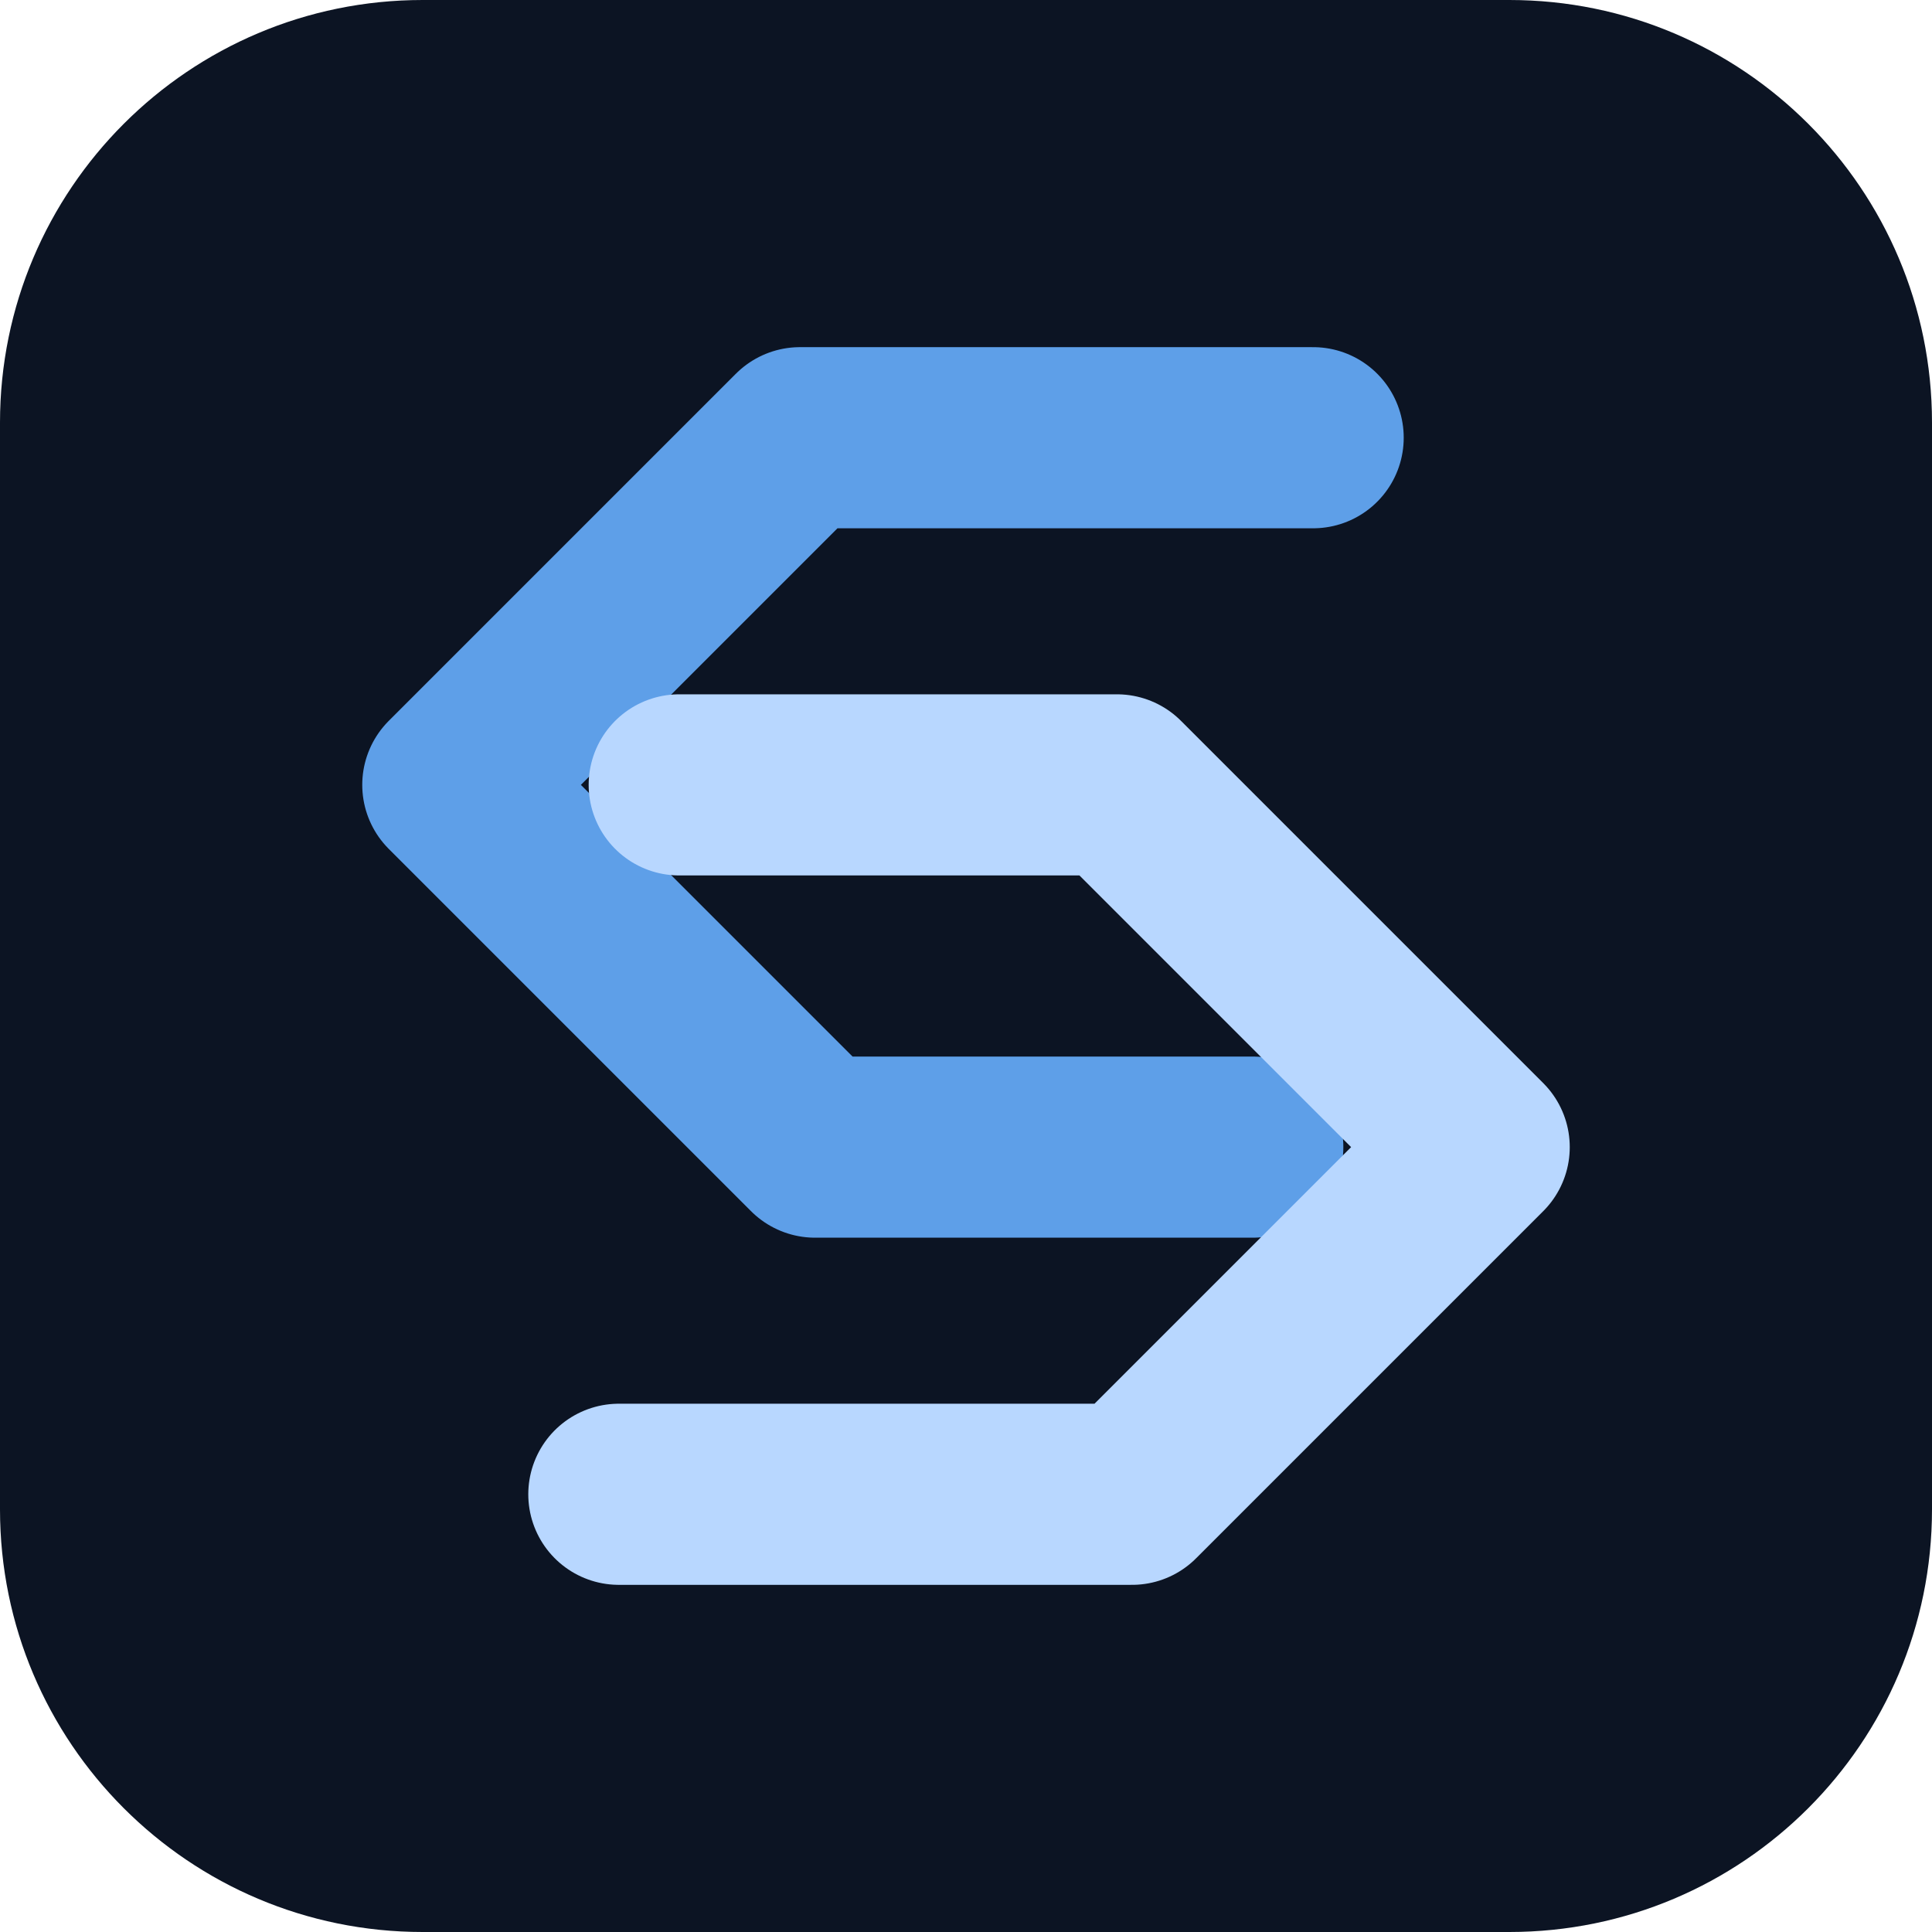
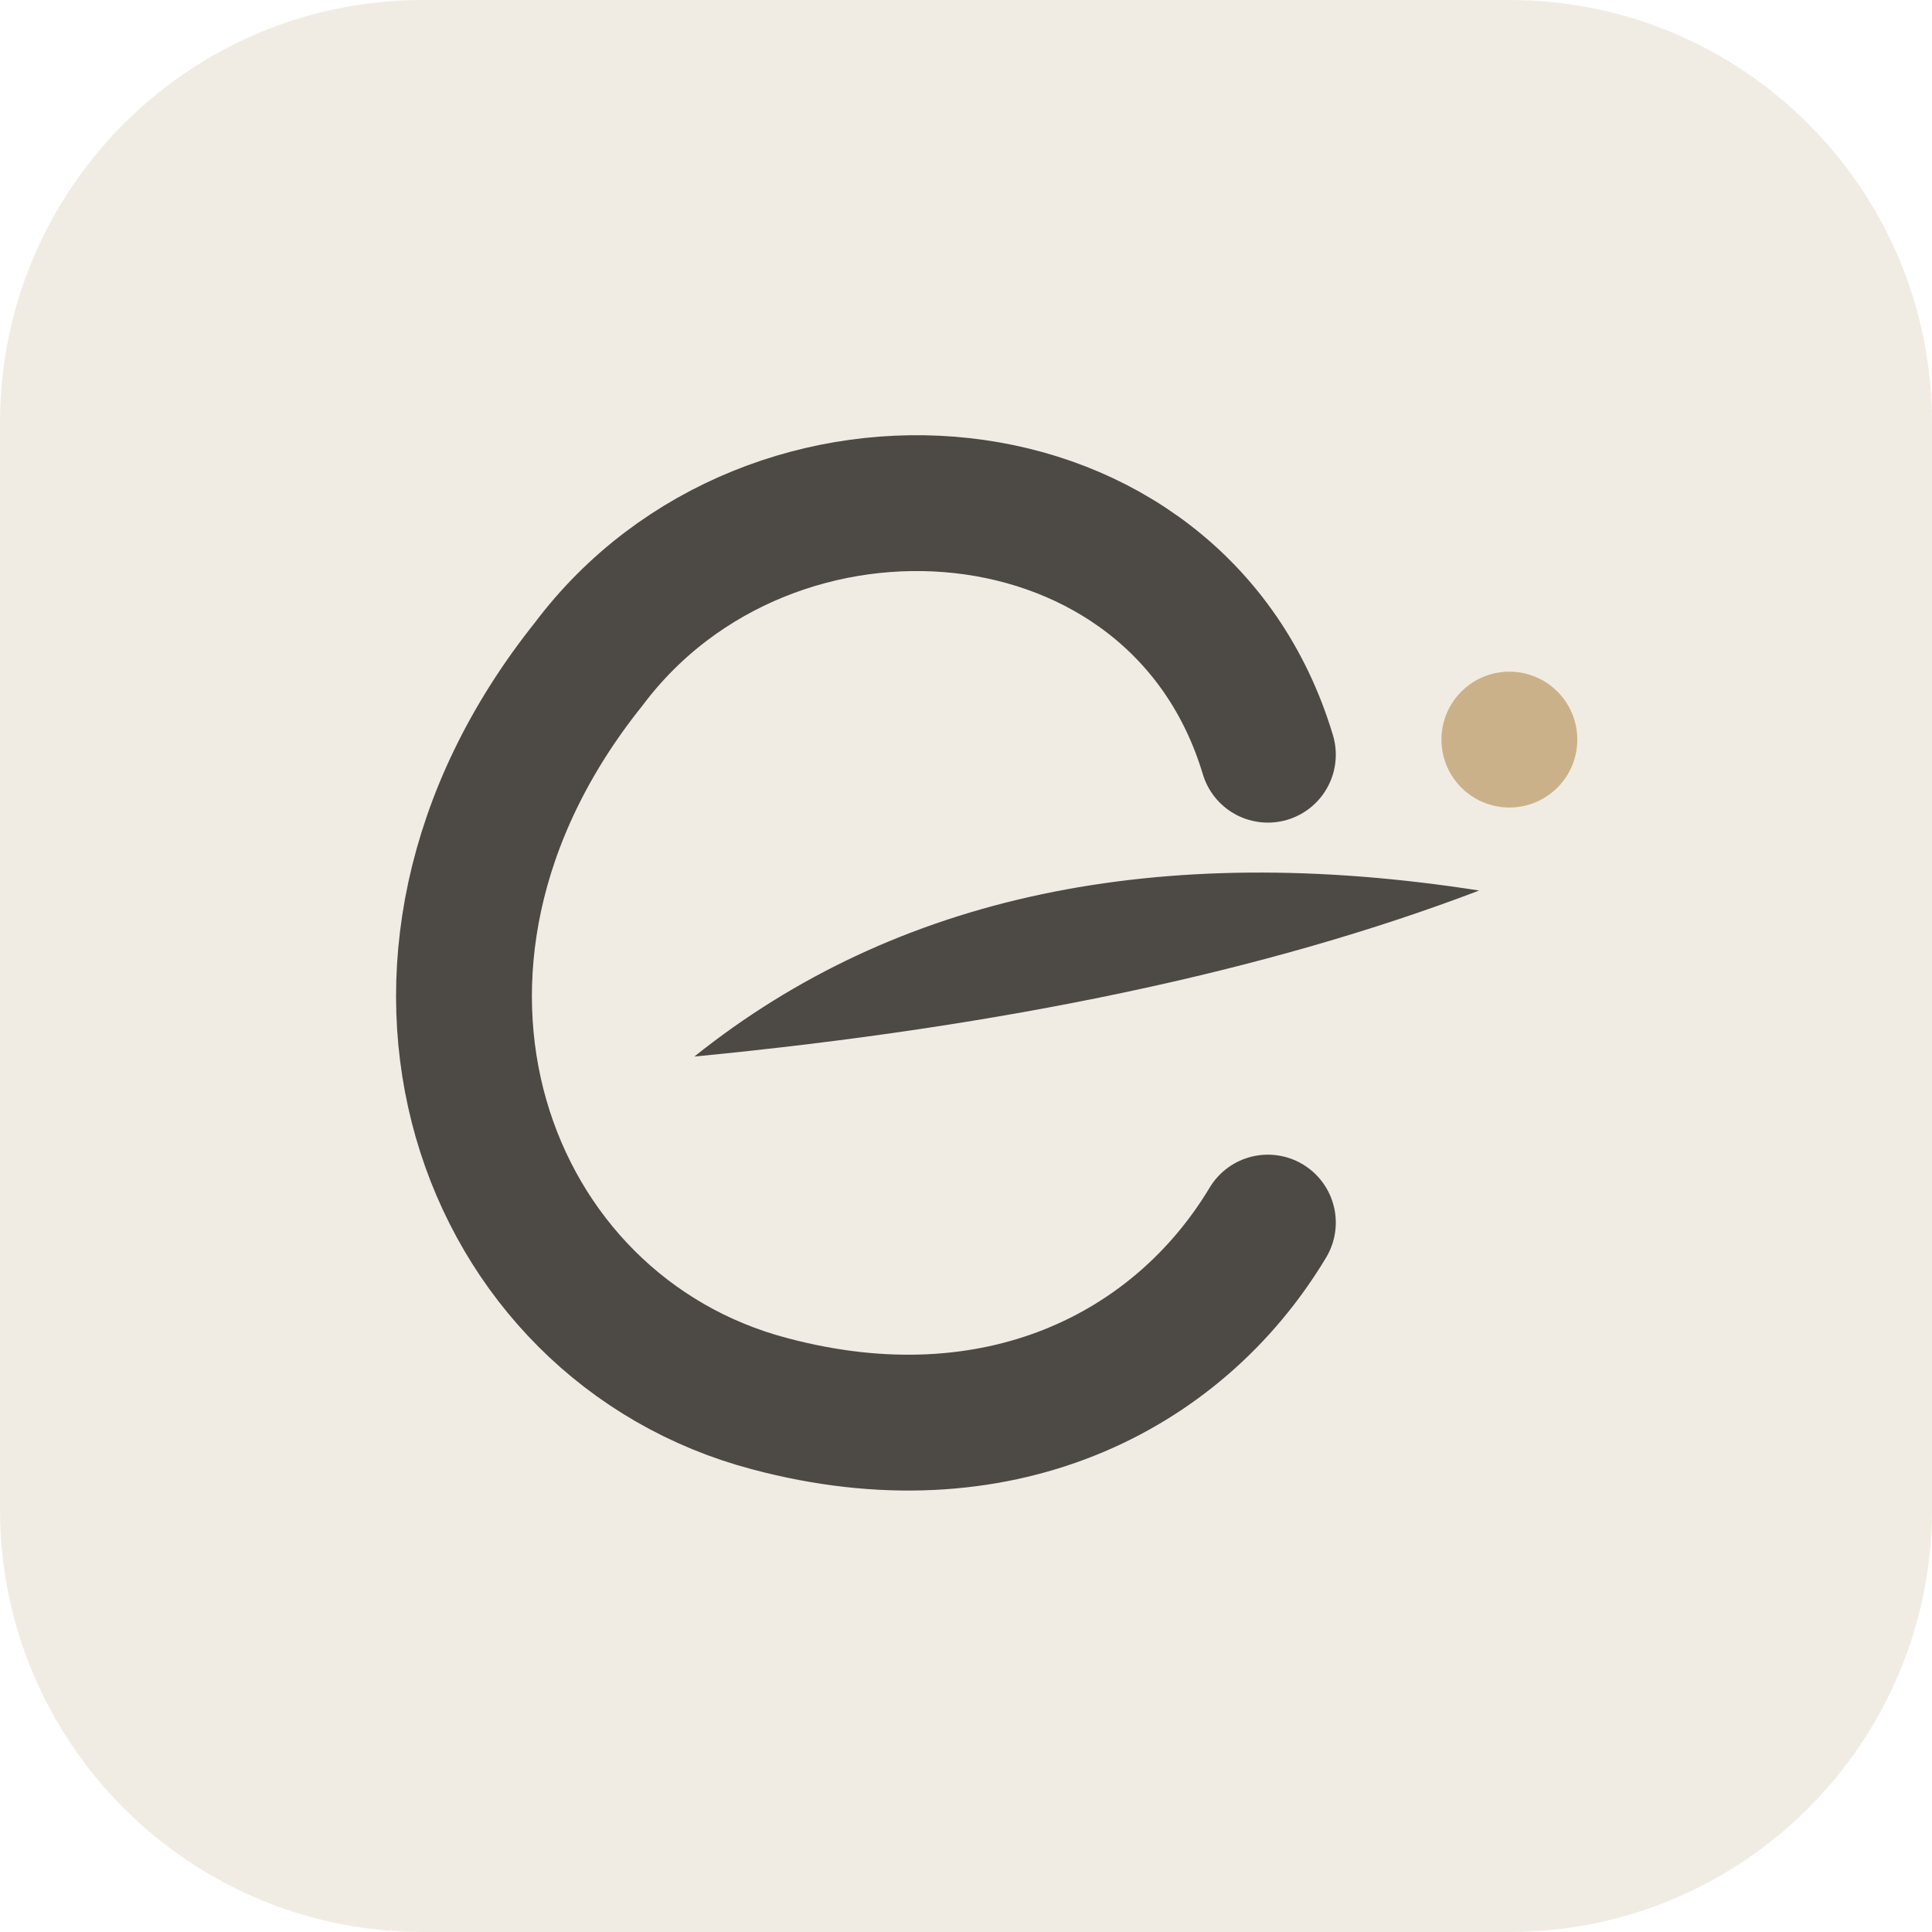
<svg xmlns="http://www.w3.org/2000/svg" viewBox="0 0 128 128">
-   <rect width="128" height="128" rx="28" fill="#0c1423" />
-   <path d="M87 29H53L30 52l24 24h29" fill="none" stroke="#5e9fe8" stroke-width="12" stroke-linecap="round" stroke-linejoin="round" />
-   <path d="M41 99h34l23-23-24-24H45" fill="none" stroke="#b8d7ff" stroke-width="12" stroke-linecap="round" stroke-linejoin="round" />
+   <rect width="128" height="128" rx="28" fill="#f1ece3" />
+   <path d="M84 50C78 30 51 28 39 44C23 64 32 88 51 93C66 97 78 91 84 81" fill="none" stroke="#4d4945" stroke-width="9" stroke-linecap="round" />
+   <path d="M46 70Q66 54 98 59Q77 67 46 70Z" fill="#4d4945" />
+   <circle cx="100" cy="49" r="4.5" fill="#cbb18a" />
</svg>
